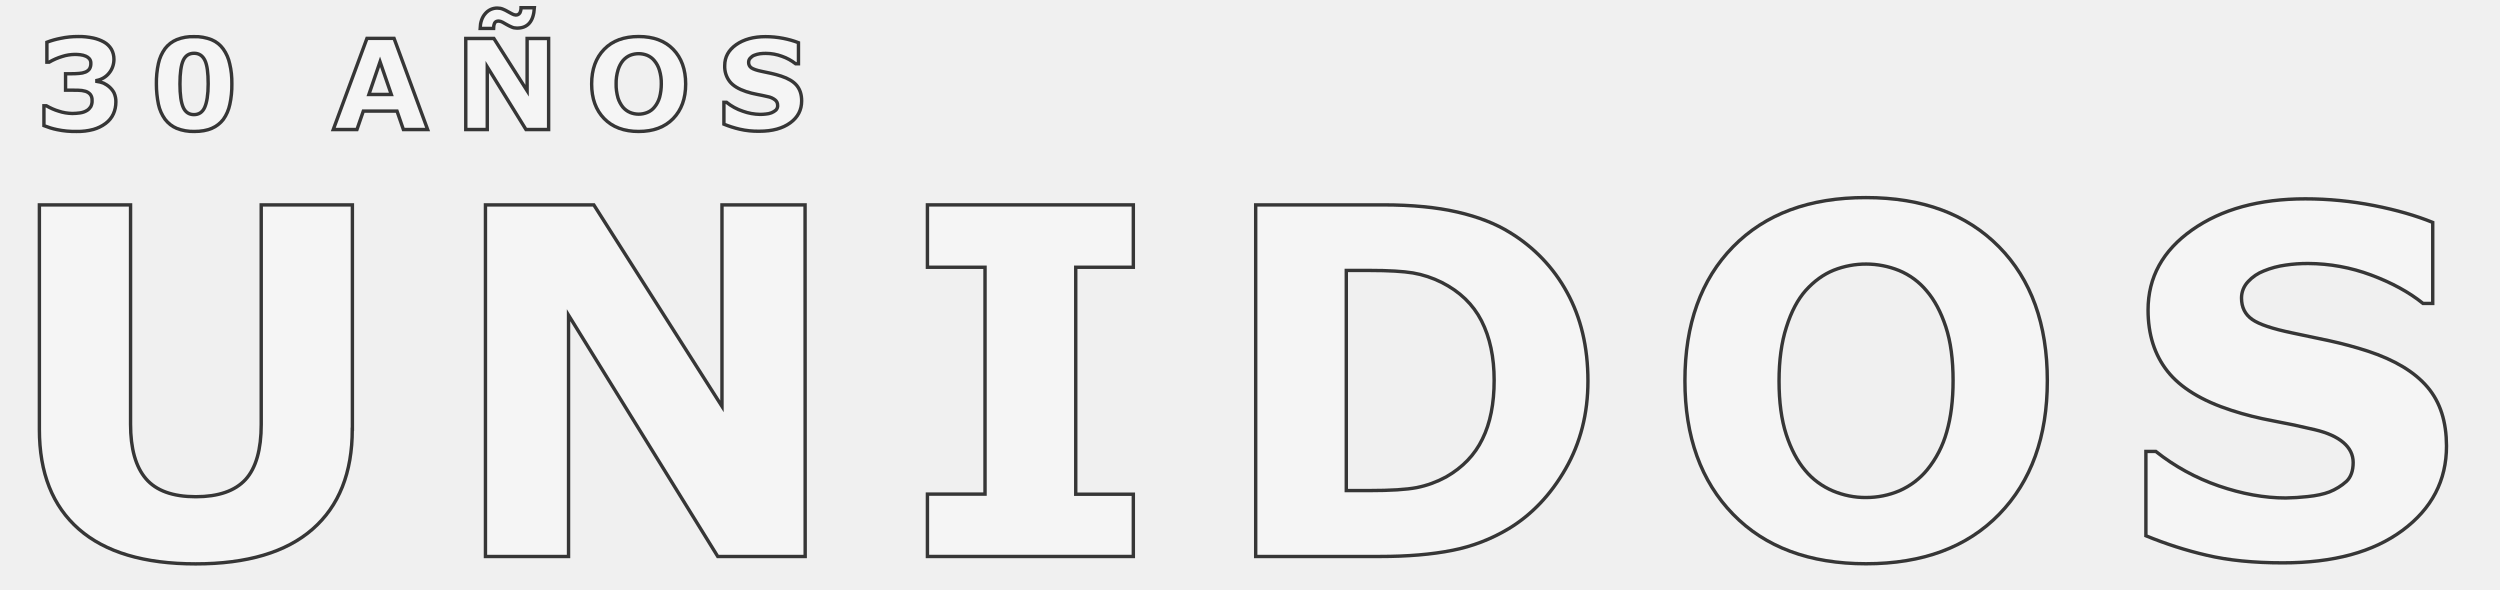
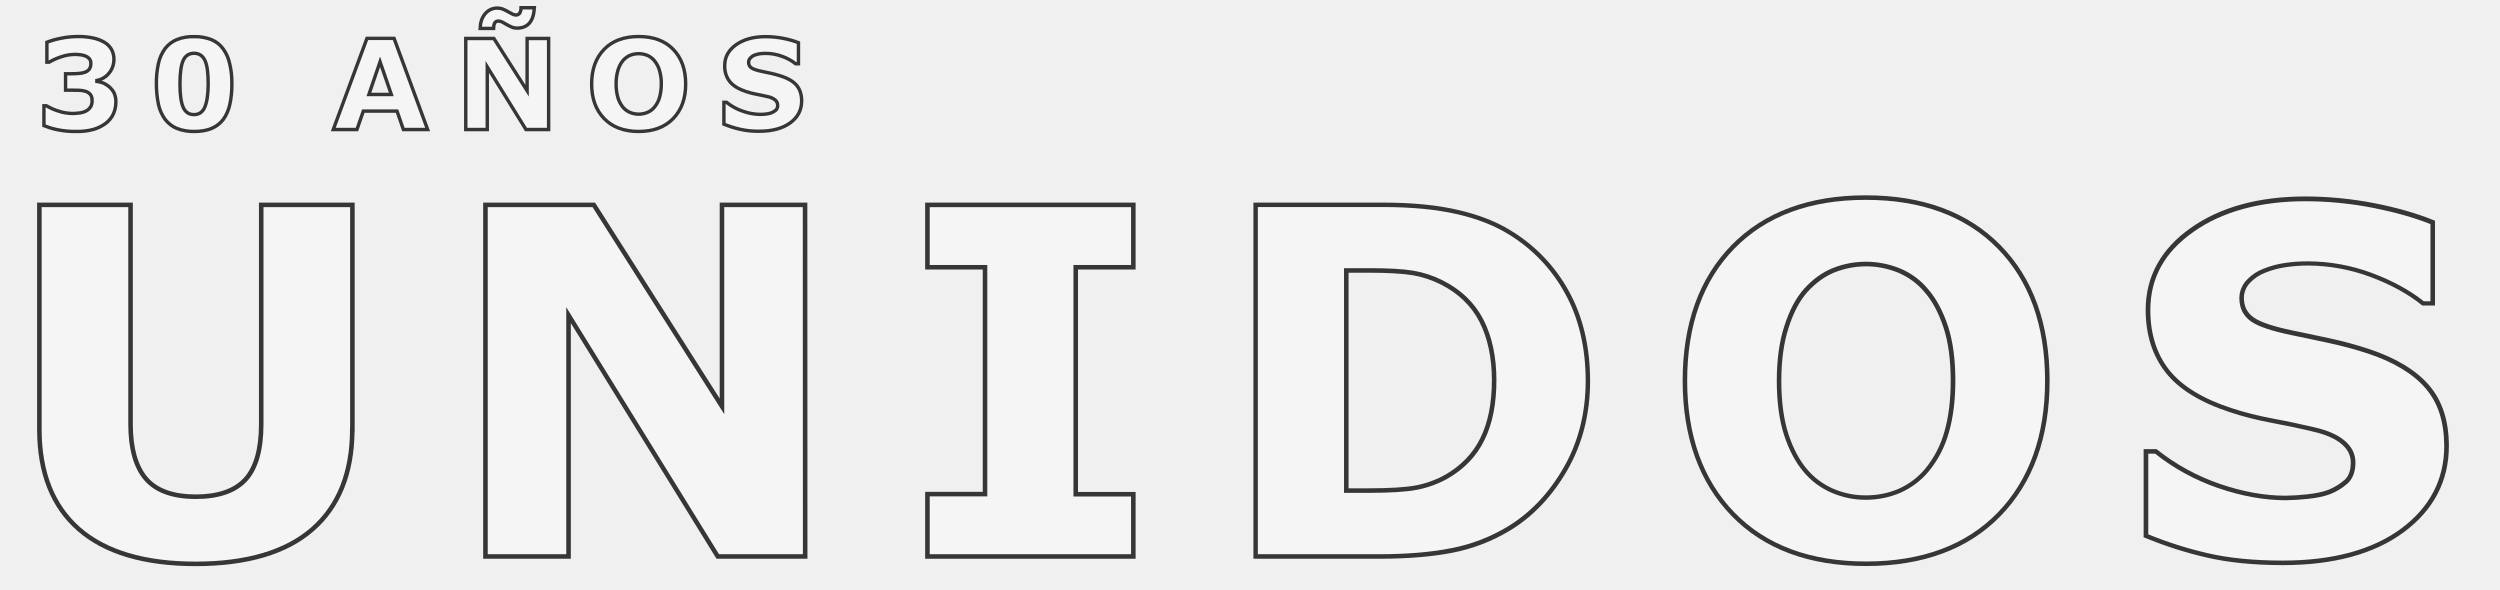
<svg xmlns="http://www.w3.org/2000/svg" version="1.1" id="Capa_1" x="0px" y="0px" viewBox="0 0 2196.4 517.5" style="enable-background:new 0 0 2196.4 517.5;" xml:space="preserve">
  <style type="text/css">
	.st0{opacity:0.35;}
	.st1{fill:#FFFFFF;}
	.st2{fill:none;}
- 	.st3{fill:none;stroke:#363636;stroke-width:3;}
+ 	.st3{fill:#363636;}
+ 	.st4{fill:none;stroke:#363636;stroke-width:3;}
</style>
  <g id="Grupo_810" class="st0">
    <g id="UNIDOS">
      <g>
-         <path class="st1" d="M309.5,377.1c0,38.2-11.6,67.4-34.9,87.8c-23.2,20.3-57.5,30.5-102.7,30.5c-45.2,0-79.4-10.2-102.6-30.5     c-23.2-20.3-34.7-49.5-34.7-87.5V180h80.1v192.7c0,21.4,4.5,37.4,13.5,47.9s23.6,15.8,43.8,15.8c19.9,0,34.5-5.1,43.7-15.1     c9.2-10.1,13.8-26.3,13.8-48.5V180h80.1V377.1z" />
-         <path class="st1" d="M707.4,488.9h-76.8l-131.1-212v212h-73V180h95.2l112.6,177v-177h73L707.4,488.9z" />
-         <path class="st1" d="M995.7,488.9H814.8v-54.8h50.6V234.8h-50.6V180h180.9v54.8h-50.6v199.4h50.6V488.9z" />
-         <path class="st1" d="M1395.1,334.7c0,28.8-6.6,54.5-19.7,77.3c-13.1,22.8-29.7,40.2-49.8,52.4c-15.3,9.2-32.1,15.7-49.6,19.1     c-18,3.6-39.3,5.4-63.9,5.4h-108.9V180h112c25.2,0,46.9,2.1,65.2,6.3s33.6,10.2,46,17.9c21.1,12.8,38.5,30.9,50.3,52.6     C1388.9,278.9,1395.1,304.9,1395.1,334.7z M1312.7,334.1c0-20.3-3.7-37.7-11.1-52.2s-19.1-25.8-35.2-33.9     c-7.9-3.9-16.3-6.7-25-8.2c-8.5-1.4-21.3-2.2-38.5-2.2h-20.1V431h20.1c18.9,0,32.8-0.9,41.7-2.6c9.1-1.8,17.8-5,25.9-9.4     c14.5-8.3,25.2-19.4,31.9-33.3C1309.3,371.8,1312.7,354.6,1312.7,334.1z" />
-         <path class="st1" d="M1798.7,334.5c0,49.2-14.1,88.3-42.3,117.3s-67.2,43.5-117,43.5c-49.6,0-88.6-14.5-116.8-43.5     c-28.2-29-42.3-68.1-42.3-117.3c0-49.6,14.1-88.9,42.3-117.7s67.1-43.3,116.8-43.2c49.5,0,88.4,14.4,116.8,43.2     C1784.6,245.6,1798.7,284.9,1798.7,334.5z M1693.1,412.8c8-9.8,13.8-21.1,17.2-33.3c3.7-12.8,5.6-27.8,5.6-45.1     c0-18.5-2.1-34.3-6.4-47.3s-9.9-23.5-16.8-31.5c-6.5-7.9-14.9-14.1-24.4-18c-18.4-7.4-38.9-7.5-57.3-0.2     c-8.9,3.6-17.1,9.5-24.6,17.8c-6.9,7.8-12.6,18.4-16.9,32.1c-4.4,13.6-6.5,29.4-6.5,47.4c0,18.4,2.1,34.1,6.3,47     s9.8,23.5,16.7,31.6c6.5,7.9,14.9,14,24.3,18c9.3,3.9,19.2,5.9,29.2,5.8c10.1,0,20-2,29.2-5.9     C1678.3,427,1686.6,420.7,1693.1,412.8z" />
-         <path class="st1" d="M2149.4,391.8c0,30.4-12.9,55.1-38.7,74.2s-60.8,28.5-105.1,28.5c-25.6,0-47.9-2.2-66.9-6.7     c-18.2-4.2-36.1-10-53.4-17.1v-74.1h8.7c16.6,13.2,35.3,23.4,55.3,30.3c20.4,7,40,10.6,58.8,10.6c6.4-0.1,12.7-0.5,19.1-1.2     c7.9-0.8,14.3-2.2,19.3-4.1c5.5-2.2,10.6-5.3,15-9.3c3.9-3.7,5.9-9.3,5.9-16.6c0-6.8-2.9-12.6-8.6-17.5     c-5.7-4.9-14.1-8.7-25.2-11.3c-11.6-2.8-23.9-5.4-36.8-7.8c-12.3-2.3-24.5-5.3-36.4-9.2c-26-8.4-44.7-19.9-56.1-34.3     s-17.1-32.4-17.1-53.8c0-28.8,12.9-52.2,38.7-70.4s59-27.3,99.5-27.3c20.2,0,40.4,2,60.3,5.9c19.9,3.9,37,8.9,51.6,14.8v71.2     h-8.5c-12.4-10-27.7-18.3-45.7-25c-17.7-6.6-36.4-10-55.3-10.1c-6.6,0-13.2,0.4-19.8,1.4c-6.5,0.9-12.9,2.6-19,5.1     c-5.3,2-10.1,5.3-13.9,9.4c-3.7,3.9-5.8,9-5.8,14.4c0,8.2,3.1,14.4,9.3,18.8s18,8.3,35.3,11.9c11.3,2.4,22.2,4.6,32.7,6.9     c11.4,2.5,22.6,5.5,33.7,9.1c23.7,7.8,41.1,18.3,52.4,31.6S2149.3,370.5,2149.4,391.8z" />
+         <path class="st1" d="M309.5,377.1c0,38.2-11.6,67.4-34.9,87.8c-23.2,20.3-57.5,30.5-102.7,30.5s-79.4-10.2-102.6-30.5     s-34.7-49.5-34.7-87.5V180h80.1v192.7c0,21.4,4.5,37.4,13.5,47.9s23.6,15.8,43.8,15.8c19.9,0,34.5-5.1,43.7-15.1     c9.2-10.1,13.8-26.3,13.8-48.5V180h80.1v197.1H309.5z" />
+         <path class="st1" d="M707.4,488.9h-76.8l-131.1-212v212h-73V180h95.2l112.6,177V180h73L707.4,488.9z" />
+         <path class="st1" d="M995.7,488.9H814.8v-54.8h50.6V234.8h-50.6V180h180.9v54.8h-50.6v199.4h50.6L995.7,488.9L995.7,488.9z" />
+         <path class="st1" d="M1395.1,334.7c0,28.8-6.6,54.5-19.7,77.3s-29.7,40.2-49.8,52.4c-15.3,9.2-32.1,15.7-49.6,19.1     c-18,3.6-39.3,5.4-63.9,5.4h-108.9V180h112c25.2,0,46.9,2.1,65.2,6.3s33.6,10.2,46,17.9c21.1,12.8,38.5,30.9,50.3,52.6     C1388.9,278.9,1395.1,304.9,1395.1,334.7z M1312.7,334.1c0-20.3-3.7-37.7-11.1-52.2s-19.1-25.8-35.2-33.9     c-7.9-3.9-16.3-6.7-25-8.2c-8.5-1.4-21.3-2.2-38.5-2.2h-20.1V431h20.1c18.9,0,32.8-0.9,41.7-2.6c9.1-1.8,17.8-5,25.9-9.4     c14.5-8.3,25.2-19.4,31.9-33.3C1309.3,371.8,1312.7,354.6,1312.7,334.1z" />
+         <path class="st1" d="M1798.7,334.5c0,49.2-14.1,88.3-42.3,117.3s-67.2,43.5-117,43.5c-49.6,0-88.6-14.5-116.8-43.5     c-28.2-29-42.3-68.1-42.3-117.3c0-49.6,14.1-88.9,42.3-117.7s67.1-43.3,116.8-43.2c49.5,0,88.4,14.4,116.8,43.2     S1798.7,284.9,1798.7,334.5z M1693.1,412.8c8-9.8,13.8-21.1,17.2-33.3c3.7-12.8,5.6-27.8,5.6-45.1c0-18.5-2.1-34.3-6.4-47.3     s-9.9-23.5-16.8-31.5c-6.5-7.9-14.9-14.1-24.4-18c-18.4-7.4-38.9-7.5-57.3-0.2c-8.9,3.6-17.1,9.5-24.6,17.8     c-6.9,7.8-12.6,18.4-16.9,32.1c-4.4,13.6-6.5,29.4-6.5,47.4c0,18.4,2.1,34.1,6.3,47s9.8,23.5,16.7,31.6c6.5,7.9,14.9,14,24.3,18     c9.3,3.9,19.2,5.9,29.2,5.8c10.1,0,20-2,29.2-5.9C1678.3,427,1686.6,420.7,1693.1,412.8z" />
+         <path class="st1" d="M2149.4,391.8c0,30.4-12.9,55.1-38.7,74.2s-60.8,28.5-105.1,28.5c-25.6,0-47.9-2.2-66.9-6.7     c-18.2-4.2-36.1-10-53.4-17.1v-74.1h8.7c16.6,13.2,35.3,23.4,55.3,30.3c20.4,7,40,10.6,58.8,10.6c6.4-0.1,12.7-0.5,19.1-1.2     c7.9-0.8,14.3-2.2,19.3-4.1c5.5-2.2,10.6-5.3,15-9.3c3.9-3.7,5.9-9.3,5.9-16.6c0-6.8-2.9-12.6-8.6-17.5     c-5.7-4.9-14.1-8.7-25.2-11.3c-11.6-2.8-23.9-5.4-36.8-7.8c-12.3-2.3-24.5-5.3-36.4-9.2c-26-8.4-44.7-19.9-56.1-34.3     s-17.1-32.4-17.1-53.8c0-28.8,12.9-52.2,38.7-70.4s59-27.3,99.5-27.3c20.2,0,40.4,2,60.3,5.9s37,8.9,51.6,14.8v71.2h-8.5     c-12.4-10-27.7-18.3-45.7-25c-17.7-6.6-36.4-10-55.3-10.1c-6.6,0-13.2,0.4-19.8,1.4c-6.5,0.9-12.9,2.6-19,5.1     c-5.3,2-10.1,5.3-13.9,9.4c-3.7,3.9-5.8,9-5.8,14.4c0,8.2,3.1,14.4,9.3,18.8s18,8.3,35.3,11.9c11.3,2.4,22.2,4.6,32.7,6.9     c11.4,2.5,22.6,5.5,33.7,9.1c23.7,7.8,41.1,18.3,52.4,31.6S2149.3,370.5,2149.4,391.8z" />
      </g>
    </g>
  </g>
  <g id="_30_AÑOS" class="st0">
    <g>
-       <path class="st1" d="M96,76.3c1.7,1.5,3.2,3.3,4.2,5.3c1.1,2.5,1.7,5.2,1.6,8c0,3.6-0.7,7.2-2.2,10.5c-1.5,3.3-3.9,6.2-6.9,8.4    c-3.2,2.4-6.8,4.1-10.6,5.2c-4.8,1.3-9.8,1.9-14.8,1.8c-5.7,0.1-11.5-0.4-17.1-1.6c-4-0.8-7.8-2-11.6-3.5V92.9h2.1    c3.5,2,7.2,3.7,11,4.8c3.8,1.3,7.8,1.9,11.8,2c2.3,0,4.5-0.2,6.8-0.5c2.2-0.3,4.3-1,6.2-2.2c1.3-0.8,2.4-2,3.2-3.2    c0.9-1.7,1.3-3.6,1.2-5.5c0.1-1.9-0.4-3.9-1.6-5.4c-1.1-1.3-2.6-2.2-4.2-2.7c-2.1-0.6-4.2-0.9-6.3-0.9c-2.5,0-4.8-0.1-6.9-0.1    h-4.3V64.8h4.6c2.8,0,5.3-0.1,7.4-0.3c1.9-0.1,3.7-0.5,5.5-1.2c1.4-0.6,2.6-1.5,3.5-2.7c0.9-1.5,1.3-3.3,1.2-5    c0.1-1.4-0.4-2.8-1.2-3.9c-0.9-1-1.9-1.8-3.1-2.3c-1.6-0.7-3.2-1.1-4.9-1.3c-1.6-0.2-3.3-0.3-4.9-0.3c-3.7,0.1-7.4,0.6-11,1.8    c-4,1.2-7.9,2.9-11.5,5h-2V37.1c3.9-1.5,7.9-2.6,12-3.4c5.1-1.1,10.2-1.6,15.4-1.6c4.5-0.1,9,0.4,13.3,1.3    c3.3,0.7,6.5,1.9,9.4,3.5c2.7,1.5,5,3.7,6.6,6.4c1.5,2.7,2.2,5.7,2.2,8.8c0,4.3-1.4,8.6-4.1,11.9c-2.7,3.5-6.6,5.8-10.9,6.7v0.8    c2,0.3,3.9,0.8,5.8,1.5C92.5,73.8,94.4,74.9,96,76.3z" />
-       <path class="st1" d="M203.7,73.7c0.1,6.1-0.5,12.2-1.8,18.1c-1,4.7-2.9,9.2-5.7,13.1c-2.7,3.5-6.2,6.2-10.2,7.9    c-4.2,1.8-9.3,2.7-15.4,2.7c-5.2,0.1-10.5-0.8-15.3-2.7c-4.1-1.7-7.6-4.5-10.3-8c-2.8-3.9-4.8-8.4-5.8-13.1    c-1.2-5.9-1.8-11.9-1.8-17.9c-0.1-6.1,0.5-12.2,1.8-18.1c1-4.7,3-9.1,5.8-13c2.7-3.5,6.2-6.2,10.3-7.9c4.8-1.9,10-2.8,15.2-2.6    c5.3-0.2,10.5,0.8,15.4,2.7c4.1,1.7,7.6,4.5,10.2,8.1c2.8,3.9,4.7,8.3,5.7,13C203.2,61.8,203.8,67.7,203.7,73.7z M182.9,73.7    c0-9.7-0.9-16.6-2.9-20.7s-5.1-6.2-9.5-6.2c-4.4,0-7.6,2.1-9.5,6.2s-2.9,11.1-2.9,20.8c0,9.5,1,16.4,2.9,20.6s5.1,6.3,9.4,6.3    c4.3,0,7.5-2.1,9.4-6.3S182.9,83.3,182.9,73.7z" />
+       <path class="st1" d="M96,76.3c1.7,1.5,3.2,3.3,4.2,5.3c1.1,2.5,1.7,5.2,1.6,8c0,3.6-0.7,7.2-2.2,10.5s-3.9,6.2-6.9,8.4    c-3.2,2.4-6.8,4.1-10.6,5.2c-4.8,1.3-9.8,1.9-14.8,1.8c-5.7,0.1-11.5-0.4-17.1-1.6c-4-0.8-7.8-2-11.6-3.5V92.9h2.1    c3.5,2,7.2,3.7,11,4.8c3.8,1.3,7.8,1.9,11.8,2c2.3,0,4.5-0.2,6.8-0.5c2.2-0.3,4.3-1,6.2-2.2c1.3-0.8,2.4-2,3.2-3.2    c0.9-1.7,1.3-3.6,1.2-5.5c0.1-1.9-0.4-3.9-1.6-5.4c-1.1-1.3-2.6-2.2-4.2-2.7c-2.1-0.6-4.2-0.9-6.3-0.9c-2.5,0-4.8-0.1-6.9-0.1    h-4.3V64.8h4.6c2.8,0,5.3-0.1,7.4-0.3c1.9-0.1,3.7-0.5,5.5-1.2c1.4-0.6,2.6-1.5,3.5-2.7c0.9-1.5,1.3-3.3,1.2-5    c0.1-1.4-0.4-2.8-1.2-3.9c-0.9-1-1.9-1.8-3.1-2.3c-1.6-0.7-3.2-1.1-4.9-1.3c-1.6-0.2-3.3-0.3-4.9-0.3c-3.7,0.1-7.4,0.6-11,1.8    c-4,1.2-7.9,2.9-11.5,5h-2V37.1c3.9-1.5,7.9-2.6,12-3.4c5.1-1.1,10.2-1.6,15.4-1.6c4.5-0.1,9,0.4,13.3,1.3    c3.3,0.7,6.5,1.9,9.4,3.5c2.7,1.5,5,3.7,6.6,6.4c1.5,2.7,2.2,5.7,2.2,8.8c0,4.3-1.4,8.6-4.1,11.9c-2.7,3.5-6.6,5.8-10.9,6.7v0.8    c2,0.3,3.9,0.8,5.8,1.5C92.5,73.8,94.4,74.9,96,76.3z" />
+       <path class="st1" d="M203.7,73.7c0.1,6.1-0.5,12.2-1.8,18.1c-1,4.7-2.9,9.2-5.7,13.1c-2.7,3.5-6.2,6.2-10.2,7.9    c-4.2,1.8-9.3,2.7-15.4,2.7c-5.2,0.1-10.5-0.8-15.3-2.7c-4.1-1.7-7.6-4.5-10.3-8c-2.8-3.9-4.8-8.4-5.8-13.1    c-1.2-5.9-1.8-11.9-1.8-17.9c-0.1-6.1,0.5-12.2,1.8-18.1c1-4.7,3-9.1,5.8-13c2.7-3.5,6.2-6.2,10.3-7.9c4.8-1.9,10-2.8,15.2-2.6    c5.3-0.2,10.5,0.8,15.4,2.7c4.1,1.7,7.6,4.5,10.2,8.1c2.8,3.9,4.7,8.3,5.7,13C203.2,61.8,203.8,67.7,203.7,73.7z M182.9,73.7    c0-9.7-0.9-16.6-2.9-20.7s-5.1-6.2-9.5-6.2s-7.6,2.1-9.5,6.2s-2.9,11.1-2.9,20.8c0,9.5,1,16.4,2.9,20.6s5.1,6.3,9.4,6.3    c4.3,0,7.5-2.1,9.4-6.3S182.9,83.3,182.9,73.7z" />
      <path class="st1" d="M375.7,113.8h-21.3l-5.6-16.2h-29.6l-5.6,16.2h-20.8l29.6-80.1h23.8L375.7,113.8z M343.8,83l-9.9-28.7    L324.1,83H343.8z" />
-       <path class="st1" d="M482,113.8h-19.9l-34-55v55h-18.9V33.8h24.7l29.2,45.9V33.8H482L482,113.8z M469.5,6.8    c-0.4,6.1-1.8,10.5-4.4,13.5s-6.2,4.4-10.9,4.4c-1.7,0-3.3-0.3-4.8-1c-1.4-0.6-2.8-1.3-4.2-2.1c-1.1-0.7-2.3-1.4-3.7-2.1    c-1-0.6-2.2-0.9-3.4-1c-1.8,0-2.9,0.6-3.5,1.7c-0.7,1.5-1,3.2-1,4.8h-11.8c0.2-5.4,1.7-9.8,4.5-13c2.7-3.2,6.6-5,10.8-4.9    c1.7,0,3.3,0.3,4.9,1c1.5,0.6,2.9,1.3,4.2,2.1c1.3,0.7,2.6,1.4,3.7,2c1,0.6,2.1,0.9,3.2,1c1.4,0.1,2.8-0.6,3.6-1.8    c0.7-1.4,1.1-3,1.1-4.6H469.5z" />
-       <path class="st1" d="M602.4,73.8c0,12.8-3.7,22.9-11,30.4s-17.4,11.3-30.3,11.3c-12.9,0-23-3.8-30.3-11.3s-11-17.6-11-30.4    c0-12.9,3.7-23,11-30.5c7.3-7.5,17.4-11.2,30.3-11.2c12.9,0,23,3.7,30.3,11.2S602.4,61,602.4,73.8z M575,94.1    c2.1-2.5,3.6-5.5,4.5-8.6c1-3.8,1.5-7.7,1.5-11.7c0.1-4.2-0.5-8.3-1.7-12.3c-0.9-3-2.4-5.8-4.4-8.2c-1.7-2.1-3.9-3.7-6.3-4.7    c-4.8-1.9-10.1-1.9-14.8-0.1c-2.5,1-4.6,2.6-6.4,4.6c-2,2.4-3.5,5.3-4.4,8.3c-1.2,4-1.8,8.1-1.7,12.3c-0.1,4.1,0.5,8.2,1.6,12.2    c0.9,3,2.4,5.8,4.3,8.2c1.7,2,3.8,3.6,6.3,4.7c4.9,2,10.3,2,15.2,0C571.2,97.8,573.3,96.2,575,94.1z" />
-       <path class="st1" d="M704.3,88.7c0,7.9-3.3,14.3-10,19.2c-6.7,4.9-15.7,7.4-27.2,7.4c-5.8,0.1-11.7-0.5-17.3-1.8    c-4.7-1.1-9.4-2.6-13.8-4.4V89.9h2.3c4.3,3.4,9.1,6.1,14.3,7.8c4.9,1.8,10,2.7,15.2,2.8c1.7,0,3.3-0.1,5-0.3    c1.7-0.1,3.4-0.5,5-1.1c1.4-0.6,2.8-1.4,3.9-2.4c1.1-1.2,1.7-2.7,1.5-4.3c0-1.8-0.8-3.5-2.2-4.6c-1.9-1.5-4.2-2.5-6.5-2.9    c-3-0.7-6.2-1.4-9.5-2c-3.2-0.6-6.4-1.4-9.4-2.4c-6.7-2.2-11.6-5.2-14.5-8.9c-3.1-4-4.6-9-4.4-14c0-7.5,3.3-13.5,10-18.3    c6.7-4.7,15.3-7.1,25.8-7.1c5.2,0,10.5,0.5,15.6,1.5c4.6,0.9,9,2.1,13.4,3.8v18.5H699c-3.6-2.8-7.6-5-11.9-6.5    c-4.6-1.7-9.4-2.6-14.3-2.6c-1.7,0-3.4,0.1-5.1,0.3c-1.7,0.2-3.3,0.7-4.9,1.3c-1.4,0.5-2.6,1.4-3.6,2.5c-1,1-1.5,2.3-1.5,3.7    c-0.1,1.9,0.8,3.8,2.4,4.9c1.6,1.1,4.7,2.2,9.1,3.1l8.5,1.8c2.7,0.6,5.6,1.4,8.7,2.4c6.1,2,10.7,4.7,13.6,8.2    C702.9,78.7,704.3,83.1,704.3,88.7z" />
+       <path class="st1" d="M482,113.8h-19.9l-34-55v55h-18.9v-80h24.7l29.2,45.9V33.8H482V113.8z M469.5,6.8c-0.4,6.1-1.8,10.5-4.4,13.5    s-6.2,4.4-10.9,4.4c-1.7,0-3.3-0.3-4.8-1c-1.4-0.6-2.8-1.3-4.2-2.1c-1.1-0.7-2.3-1.4-3.7-2.1c-1-0.6-2.2-0.9-3.4-1    c-1.8,0-2.9,0.6-3.5,1.7c-0.7,1.5-1,3.2-1,4.8h-11.8c0.2-5.4,1.7-9.8,4.5-13c2.7-3.2,6.6-5,10.8-4.9c1.7,0,3.3,0.3,4.9,1    c1.5,0.6,2.9,1.3,4.2,2.1c1.3,0.7,2.6,1.4,3.7,2c1,0.6,2.1,0.9,3.2,1c1.4,0.1,2.8-0.6,3.6-1.8c0.7-1.4,1.1-3,1.1-4.6    C457.8,6.8,469.5,6.8,469.5,6.8z" />
+       <path class="st1" d="M602.4,73.8c0,12.8-3.7,22.9-11,30.4s-17.4,11.3-30.3,11.3c-12.9,0-23-3.8-30.3-11.3s-11-17.6-11-30.4    c0-12.9,3.7-23,11-30.5s17.4-11.2,30.3-11.2c12.9,0,23,3.7,30.3,11.2S602.4,61,602.4,73.8z M575,94.1c2.1-2.5,3.6-5.5,4.5-8.6    c1-3.8,1.5-7.7,1.5-11.7c0.1-4.2-0.5-8.3-1.7-12.3c-0.9-3-2.4-5.8-4.4-8.2c-1.7-2.1-3.9-3.7-6.3-4.7c-4.8-1.9-10.1-1.9-14.8-0.1    c-2.5,1-4.6,2.6-6.4,4.6c-2,2.4-3.5,5.3-4.4,8.3c-1.2,4-1.8,8.1-1.7,12.3c-0.1,4.1,0.5,8.2,1.6,12.2c0.9,3,2.4,5.8,4.3,8.2    c1.7,2,3.8,3.6,6.3,4.7c4.9,2,10.3,2,15.2,0C571.2,97.8,573.3,96.2,575,94.1z" />
+       <path class="st1" d="M704.3,88.7c0,7.9-3.3,14.3-10,19.2c-6.7,4.9-15.7,7.4-27.2,7.4c-5.8,0.1-11.7-0.5-17.3-1.8    c-4.7-1.1-9.4-2.6-13.8-4.4V89.9h2.3c4.3,3.4,9.1,6.1,14.3,7.8c4.9,1.8,10,2.7,15.2,2.8c1.7,0,3.3-0.1,5-0.3    c1.7-0.1,3.4-0.5,5-1.1c1.4-0.6,2.8-1.4,3.9-2.4c1.1-1.2,1.7-2.7,1.5-4.3c0-1.8-0.8-3.5-2.2-4.6c-1.9-1.5-4.2-2.5-6.5-2.9    c-3-0.7-6.2-1.4-9.5-2c-3.2-0.6-6.4-1.4-9.4-2.4c-6.7-2.2-11.6-5.2-14.5-8.9c-3.1-4-4.6-9-4.4-14c0-7.5,3.3-13.5,10-18.3    c6.7-4.7,15.3-7.1,25.8-7.1c5.2,0,10.5,0.5,15.6,1.5c4.6,0.9,9,2.1,13.4,3.8V56H699c-3.6-2.8-7.6-5-11.9-6.5    c-4.6-1.7-9.4-2.6-14.3-2.6c-1.7,0-3.4,0.1-5.1,0.3c-1.7,0.2-3.3,0.7-4.9,1.3c-1.4,0.5-2.6,1.4-3.6,2.5c-1,1-1.5,2.3-1.5,3.7    c-0.1,1.9,0.8,3.8,2.4,4.9c1.6,1.1,4.7,2.2,9.1,3.1l8.5,1.8c2.7,0.6,5.6,1.4,8.7,2.4c6.1,2,10.7,4.7,13.6,8.2    C702.9,78.7,704.3,83.1,704.3,88.7z" />
    </g>
  </g>
  <rect y="135.6" class="st2" width="2196.4" height="387.9" />
  <g id="Grupo_810-2">
    <g id="UNIDOS-2">
      <g>
-         <path class="st3" d="M309.5,377.1c0,38.2-11.6,67.4-34.9,87.8c-23.2,20.3-57.5,30.5-102.7,30.5c-45.2,0-79.4-10.2-102.6-30.5     c-23.2-20.3-34.7-49.5-34.7-87.5V180h80.1v192.7c0,21.4,4.5,37.4,13.5,47.9s23.6,15.8,43.8,15.8c19.9,0,34.5-5.1,43.7-15.1     c9.2-10.1,13.8-26.3,13.8-48.5V180h80.1V377.1z" />
-         <path class="st3" d="M707.4,488.9h-76.8l-131.1-212v212h-73V180h95.2l112.6,177v-177h73L707.4,488.9z" />
-         <path class="st3" d="M995.7,488.9H814.8v-54.8h50.6V234.8h-50.6V180h180.9v54.8h-50.6v199.4h50.6V488.9z" />
-         <path class="st3" d="M1395.1,334.7c0,28.8-6.6,54.5-19.7,77.3c-13.1,22.8-29.7,40.2-49.8,52.4c-15.3,9.2-32.1,15.7-49.6,19.1     c-18,3.6-39.3,5.4-63.9,5.4h-108.9V180h112c25.2,0,46.9,2.1,65.2,6.3s33.6,10.2,46,17.9c21.1,12.8,38.5,30.9,50.3,52.6     C1388.9,278.9,1395.1,304.9,1395.1,334.7z M1312.7,334.1c0-20.3-3.7-37.7-11.1-52.2s-19.1-25.8-35.2-33.9     c-7.9-3.9-16.3-6.7-25-8.2c-8.5-1.4-21.3-2.2-38.5-2.2h-20.1V431h20.1c18.9,0,32.8-0.9,41.7-2.6c9.1-1.8,17.8-5,25.9-9.4     c14.5-8.3,25.2-19.4,31.9-33.3C1309.3,371.8,1312.7,354.6,1312.7,334.1z" />
-         <path class="st3" d="M1798.7,334.5c0,49.2-14.1,88.3-42.3,117.3s-67.2,43.5-117,43.5c-49.6,0-88.6-14.5-116.8-43.5     c-28.2-29-42.3-68.1-42.3-117.3c0-49.6,14.1-88.9,42.3-117.7s67.1-43.3,116.8-43.2c49.5,0,88.4,14.4,116.8,43.2     C1784.6,245.6,1798.7,284.9,1798.7,334.5z M1693.1,412.8c8-9.8,13.8-21.1,17.2-33.3c3.7-12.8,5.6-27.8,5.6-45.1     c0-18.5-2.1-34.3-6.4-47.3s-9.9-23.5-16.8-31.5c-6.5-7.9-14.9-14.1-24.4-18c-18.4-7.4-38.9-7.5-57.3-0.2     c-8.9,3.6-17.1,9.5-24.6,17.8c-6.9,7.8-12.6,18.4-16.9,32.1c-4.4,13.6-6.5,29.4-6.5,47.4c0,18.4,2.1,34.1,6.3,47     s9.8,23.5,16.7,31.6c6.5,7.9,14.9,14,24.3,18c9.3,3.9,19.2,5.9,29.2,5.8c10.1,0,20-2,29.2-5.9     C1678.3,427,1686.6,420.7,1693.1,412.8z" />
-         <path class="st3" d="M2149.4,391.8c0,30.4-12.9,55.1-38.7,74.2s-60.8,28.5-105.1,28.5c-25.6,0-47.9-2.2-66.9-6.7     c-18.2-4.2-36.1-10-53.4-17.1v-74.1h8.7c16.6,13.2,35.3,23.4,55.3,30.3c20.4,7,40,10.6,58.8,10.6c6.4-0.1,12.7-0.5,19.1-1.2     c7.9-0.8,14.3-2.2,19.3-4.1c5.5-2.2,10.6-5.3,15-9.3c3.9-3.7,5.9-9.3,5.9-16.6c0-6.8-2.9-12.6-8.6-17.5     c-5.7-4.9-14.1-8.7-25.2-11.3c-11.6-2.8-23.9-5.4-36.8-7.8c-12.3-2.3-24.5-5.3-36.4-9.2c-26-8.4-44.7-19.9-56.1-34.3     s-17.1-32.4-17.1-53.8c0-28.8,12.9-52.2,38.7-70.4s59-27.3,99.5-27.3c20.2,0,40.4,2,60.3,5.9c19.9,3.9,37,8.9,51.6,14.8v71.2     h-8.5c-12.4-10-27.7-18.3-45.7-25c-17.7-6.6-36.4-10-55.3-10.1c-6.6,0-13.2,0.4-19.8,1.4c-6.5,0.9-12.9,2.6-19,5.1     c-5.3,2-10.1,5.3-13.9,9.4c-3.7,3.9-5.8,9-5.8,14.4c0,8.2,3.1,14.4,9.3,18.8s18,8.3,35.3,11.9c11.3,2.4,22.2,4.6,32.7,6.9     c11.4,2.5,22.6,5.5,33.7,9.1c23.7,7.8,41.1,18.3,52.4,31.6S2149.3,370.5,2149.4,391.8z" />
+         <path class="st3" d="M171.9,497.4c-45.4,0-80.4-10.4-103.9-31c-23.5-20.5-35.4-50.5-35.4-89V178h84.1v194.7     c0,20.8,4.4,36.5,13,46.6c8.6,10,22.8,15.1,42.3,15.1c19.2,0,33.4-4.9,42.2-14.5c8.8-9.7,13.3-25.5,13.3-47.1V178h84.1v201.1     h-0.1c-0.4,37.6-12.4,67-35.6,87.3C252.4,487,217.4,497.4,171.9,497.4z M36.6,182v195.4c0,37.3,11.4,66.2,34,86     c22.8,19.9,56.8,30,101.3,30c44.5,0,78.6-10.1,101.4-30c22.7-19.9,34.2-48.9,34.2-86.3v-2h0.1V182h-76.1v190.8     c0,22.6-4.8,39.4-14.3,49.8c-9.6,10.5-24.8,15.8-45.2,15.8c-20.7,0-35.9-5.6-45.3-16.5c-9.3-10.8-14-27.4-14-49.2V182H36.6z" />
+         <path class="st3" d="M709.4,490.9h-79.9l-128-207v207h-77V178h98.3l109.5,172.1V178h77L709.4,490.9z M631.7,486.9h73.7L705.3,182     h-69v181.9L520.6,182h-92.1v304.9h69v-217L631.7,486.9z" />
+         <path class="st3" d="M997.7,490.9H812.8v-58.8h50.6V236.8h-50.6V178h184.9v58.8h-50.6v195.4h50.6V490.9z M816.8,486.9h176.9     v-50.7h-50.6V232.8h50.6V182H816.8v50.8h50.6v203.3h-50.6V486.9z" />
+         <path class="st3" d="M1212.1,490.9h-110.9V178h114c25.2,0,47.3,2.1,65.6,6.4c18.3,4.2,34,10.3,46.6,18.2     c21.5,13,39.1,31.5,51,53.3c12.4,22.4,18.6,48.9,18.6,78.9c0,28.9-6.7,55.2-20,78.3c-13.2,22.9-30.1,40.8-50.5,53.1     c-15.6,9.4-32.5,15.9-50.3,19.4C1258.3,489.1,1236.7,490.9,1212.1,490.9z M1105.2,486.9h106.9c24.4,0,45.7-1.8,63.5-5.4     c17.3-3.4,33.7-9.7,49-18.9c19.8-12,36.3-29.4,49.1-51.7c12.9-22.4,19.4-48.1,19.4-76.3c0-29.2-6.1-55.1-18.2-76.9     c-11.6-21.3-28.7-39.2-49.6-51.9c-12.3-7.6-27.5-13.6-45.4-17.7c-18.1-4.1-39.9-6.2-64.8-6.2h-110V486.9z M1202.9,433h-22.1     V235.6h22.1c16.8,0,29.9,0.7,38.8,2.2c8.8,1.5,17.4,4.3,25.6,8.4c16.4,8.2,28.5,19.9,36.1,34.8c7.5,14.7,11.3,32.6,11.3,53.1     c0,20.8-3.5,38.4-10.5,52.5c-6.8,14.1-17.8,25.6-32.7,34.1c-8.4,4.6-17.3,7.8-26.5,9.6C1235.8,432.1,1221.7,433,1202.9,433z      M1184.8,429h18.1c18.5,0,32.4-0.9,41.3-2.6c8.8-1.7,17.3-4.8,25.3-9.2c14.1-8.1,24.6-19,31.1-32.4c6.7-13.5,10.1-30.6,10.1-50.7     c0-19.9-3.7-37.1-10.9-51.3c-7.2-14.1-18.7-25.2-34.3-33c-7.8-3.9-16.1-6.6-24.4-8c-8.7-1.4-21.6-2.2-38.2-2.2h-18.1V429z" />
+         <path class="st3" d="M1639.4,497.3c-50,0-89.8-14.8-118.2-44.1c-28.4-29.3-42.9-69.2-42.9-118.7c0-50,14.4-90,42.9-119.1     c28.5-29.1,68.1-43.8,117.7-43.8c0.2,0,0.3,0,0.5,0c49.8,0,89.6,14.7,118.2,43.8c28.6,29,43.1,69.1,43.1,119.1     c0,49.5-14.4,89.4-42.9,118.7C1729.4,482.5,1689.5,497.3,1639.4,497.3z M1638.9,175.6c-48.6,0-87.2,14.3-114.9,42.6     c-27.7,28.3-41.7,67.4-41.7,116.3c0,48.4,14,87.4,41.7,115.9c27.7,28.5,66.5,42.9,115.4,42.9c49,0,87.9-14.4,115.6-42.9     c27.7-28.5,41.7-67.5,41.7-115.9c0-49-14.1-88.1-41.9-116.3c-27.9-28.3-66.7-42.6-115.4-42.6     C1639.2,175.6,1639.1,175.6,1638.9,175.6z M1638.8,439.1c-10,0-19.8-2-29.2-6c-9.9-4.2-18.5-10.6-25.1-18.6     c-7-8.3-12.8-19.1-17.1-32.3c-4.2-13-6.4-29.1-6.4-47.6c0-18.3,2.2-34.5,6.6-48c4.3-13.6,10.1-24.7,17.3-32.8     c7.6-8.5,16.2-14.6,25.3-18.3c18.9-7.5,39.8-7.4,58.8,0.2c9.8,4,18.5,10.4,25.2,18.6c7,8.1,12.8,19,17.2,32.1     c4.3,13,6.5,29.2,6.5,47.9c0,17.3-1.9,32.6-5.7,45.7c-3.5,12.6-9.4,24-17.6,34l0,0c-6.8,8.3-15.3,14.6-25.1,19     c-9.5,4-19.6,6.1-30,6.1C1639.3,439.1,1639,439.1,1638.8,439.1z M1639.4,234c-9.4,0-18.7,1.8-27.6,5.3     c-8.6,3.5-16.6,9.3-23.9,17.3c-6.8,7.7-12.4,18.3-16.5,31.4c-4.3,13.1-6.4,28.9-6.4,46.8c0,18.1,2.1,33.7,6.2,46.4     c4.1,12.6,9.6,23,16.3,30.9c6.2,7.5,14.3,13.5,23.6,17.5c9.2,3.8,18.7,5.7,28.4,5.6c9.9,0,19.5-1.9,28.4-5.7     c9.3-4.1,17.2-10.1,23.6-17.8c7.8-9.6,13.5-20.5,16.8-32.6c3.7-12.7,5.5-27.7,5.5-44.6c0-18.3-2.1-34-6.3-46.7     c-4.2-12.7-9.7-23.1-16.4-30.8c-6.3-7.7-14.5-13.7-23.6-17.5C1658.4,235.8,1648.9,234,1639.4,234z" />
+         <path class="st3" d="M2005.6,496.5c-25.8,0-48.4-2.3-67.4-6.8c-17.9-4.1-36-9.9-53.7-17.2l-1.2-0.5v-77.4h11.4l0.5,0.4     c16.4,13,34.8,23.1,54.7,30c20.3,7,39.8,10.5,58.1,10.5c6.3-0.1,12.5-0.5,18.9-1.2c7.5-0.8,13.9-2.1,18.8-4     c5.4-2.2,10.2-5.2,14.4-8.9c3.5-3.3,5.2-8.4,5.2-15.1c0-6.2-2.6-11.4-7.9-16c-5.5-4.7-13.7-8.4-24.4-10.9     c-11.4-2.8-23.8-5.4-36.7-7.8c-13-2.4-25.3-5.5-36.7-9.3c-26.2-8.5-45.4-20.2-57-35c-11.6-14.7-17.5-33.2-17.5-55     c0-29.3,13.3-53.5,39.5-72c26-18.4,59.9-27.7,100.7-27.7c20.2,0,40.6,2,60.7,5.9c19.4,3.8,36.9,8.8,52,14.9l1.3,0.5v74.5h-11.2     l-0.5-0.4c-12-9.7-27.2-18-45.1-24.7c-17.5-6.5-35.9-9.9-54.6-10c-7,0-13.4,0.5-19.5,1.4c-6.4,0.9-12.7,2.6-18.5,5     c-5,1.9-9.5,5-13.2,8.9c-3.4,3.6-5.3,8.2-5.3,13c0,7.5,2.8,13.1,8.5,17.2c5.9,4.2,17.2,8,34.5,11.6c4.4,0.9,8.7,1.8,13,2.7     c6.8,1.4,13.3,2.8,19.7,4.2c11.6,2.5,23,5.6,33.9,9.2c23.9,7.9,41.8,18.7,53.3,32.2c11.5,13.5,17.1,30.8,17.2,53v0     c0,30.9-13.3,56.4-39.5,75.8C2086,486.8,2050.2,496.5,2005.6,496.5z M1887.3,469.4c17.1,7,34.6,12.5,51.9,16.5     c18.6,4.4,41,6.6,66.4,6.6c43.8,0,78.7-9.5,103.9-28.1c25.1-18.6,37.9-43,37.9-72.6c-0.1-21.2-5.4-37.7-16.2-50.4     c-11-12.9-28.3-23.4-51.5-31c-10.7-3.5-22-6.5-33.5-9c-6.4-1.4-12.9-2.7-19.7-4.2c-4.3-0.9-8.6-1.8-13-2.7     c-17.9-3.7-29.7-7.7-36-12.2c-6.7-4.8-10.1-11.6-10.1-20.4c0-5.9,2.3-11.5,6.3-15.8c4.1-4.4,9.1-7.8,14.6-9.9     c6.1-2.5,12.7-4.3,19.4-5.2c6.3-1,12.9-1.4,20.1-1.4c19.2,0.1,38.1,3.5,56,10.2c18,6.7,33.4,15.1,45.7,24.9h5.8v-67.8     c-14.5-5.8-31.4-10.5-50-14.2c-19.8-3.9-40-5.9-59.9-5.9c-39.9,0-73,9.1-98.3,26.9c-25.5,18-37.9,40.5-37.9,68.8     c0,20.9,5.6,38.6,16.7,52.6c11.2,14.1,29.7,25.4,55.1,33.6c11.2,3.7,23.4,6.7,36.2,9.1c13,2.4,25.4,5.1,36.9,7.8     c11.3,2.6,20.1,6.6,26,11.7c6.2,5.3,9.3,11.7,9.3,19c0,7.9-2.2,13.9-6.5,18.1c-4.5,4.1-9.8,7.4-15.6,9.7c-5.3,2-12,3.4-19.8,4.2     c-6.5,0.7-12.8,1.1-19.3,1.2c-18.8,0-38.8-3.6-59.5-10.7c-20.2-7-38.8-17.1-55.3-30.2h-6V469.4z" />
      </g>
    </g>
  </g>
  <g id="_30_AÑOS-2">
    <g>
-       <path class="st3" d="M96,76.3c1.7,1.5,3.2,3.3,4.2,5.3c1.1,2.5,1.7,5.2,1.6,8c0,3.6-0.7,7.2-2.2,10.5c-1.5,3.3-3.9,6.2-6.9,8.4    c-3.2,2.4-6.8,4.1-10.6,5.2c-4.8,1.3-9.8,1.9-14.8,1.8c-5.7,0.1-11.5-0.4-17.1-1.6c-4-0.8-7.8-2-11.6-3.5V92.9h2.1    c3.5,2,7.2,3.7,11,4.8c3.8,1.3,7.8,1.9,11.8,2c2.3,0,4.5-0.2,6.8-0.5c2.2-0.3,4.3-1,6.2-2.2c1.3-0.8,2.4-2,3.2-3.2    c0.9-1.7,1.3-3.6,1.2-5.5c0.1-1.9-0.4-3.9-1.6-5.4c-1.1-1.3-2.6-2.2-4.2-2.7c-2.1-0.6-4.2-0.9-6.3-0.9c-2.5,0-4.8-0.1-6.9-0.1    h-4.3V64.8h4.6c2.8,0,5.3-0.1,7.4-0.3c1.9-0.1,3.7-0.5,5.5-1.2c1.4-0.6,2.6-1.5,3.5-2.7c0.9-1.5,1.3-3.3,1.2-5    c0.1-1.4-0.4-2.8-1.2-3.9c-0.9-1-1.9-1.8-3.1-2.3c-1.6-0.7-3.2-1.1-4.9-1.3c-1.6-0.2-3.3-0.3-4.9-0.3c-3.7,0.1-7.4,0.6-11,1.8    c-4,1.2-7.9,2.9-11.5,5h-2V37.1c3.9-1.5,7.9-2.6,12-3.4c5.1-1.1,10.2-1.6,15.4-1.6c4.5-0.1,9,0.4,13.3,1.3    c3.3,0.7,6.5,1.9,9.4,3.5c2.7,1.5,5,3.7,6.6,6.4c1.5,2.7,2.2,5.7,2.2,8.8c0,4.3-1.4,8.6-4.1,11.9c-2.7,3.5-6.6,5.8-10.9,6.7v0.8    c2,0.3,3.9,0.8,5.8,1.5C92.5,73.8,94.4,74.9,96,76.3z" />
-       <path class="st3" d="M203.7,73.7c0.1,6.1-0.5,12.2-1.8,18.1c-1,4.7-2.9,9.2-5.7,13.1c-2.7,3.5-6.2,6.2-10.2,7.9    c-4.2,1.8-9.3,2.7-15.4,2.7c-5.2,0.1-10.5-0.8-15.3-2.7c-4.1-1.7-7.6-4.5-10.3-8c-2.8-3.9-4.8-8.4-5.8-13.1    c-1.2-5.9-1.8-11.9-1.8-17.9c-0.1-6.1,0.5-12.2,1.8-18.1c1-4.7,3-9.1,5.8-13c2.7-3.5,6.2-6.2,10.3-7.9c4.8-1.9,10-2.8,15.2-2.6    c5.3-0.2,10.5,0.8,15.4,2.7c4.1,1.7,7.6,4.5,10.2,8.1c2.8,3.9,4.7,8.3,5.7,13C203.2,61.8,203.8,67.7,203.7,73.7z M182.9,73.7    c0-9.7-0.9-16.6-2.9-20.7s-5.1-6.2-9.5-6.2c-4.4,0-7.6,2.1-9.5,6.2s-2.9,11.1-2.9,20.8c0,9.5,1,16.4,2.9,20.6s5.1,6.3,9.4,6.3    c4.3,0,7.5-2.1,9.4-6.3S182.9,83.3,182.9,73.7z" />
-       <path class="st3" d="M375.7,113.8h-21.3l-5.6-16.2h-29.6l-5.6,16.2h-20.8l29.6-80.1h23.8L375.7,113.8z M343.8,83l-9.9-28.7    L324.1,83H343.8z" />
-       <path class="st3" d="M482,113.8h-19.9l-34-55v55h-18.9V33.8h24.7l29.2,45.9V33.8H482L482,113.8z M469.5,6.8    c-0.4,6.1-1.8,10.5-4.4,13.5s-6.2,4.4-10.9,4.4c-1.7,0-3.3-0.3-4.8-1c-1.4-0.6-2.8-1.3-4.2-2.1c-1.1-0.7-2.3-1.4-3.7-2.1    c-1-0.6-2.2-0.9-3.4-1c-1.8,0-2.9,0.6-3.5,1.7c-0.7,1.5-1,3.2-1,4.8h-11.8c0.2-5.4,1.7-9.8,4.5-13c2.7-3.2,6.6-5,10.8-4.9    c1.7,0,3.3,0.3,4.9,1c1.5,0.6,2.9,1.3,4.2,2.1c1.3,0.7,2.6,1.4,3.7,2c1,0.6,2.1,0.9,3.2,1c1.4,0.1,2.8-0.6,3.6-1.8    c0.7-1.4,1.1-3,1.1-4.6H469.5z" />
-       <path class="st3" d="M602.4,73.8c0,12.8-3.7,22.9-11,30.4s-17.4,11.3-30.3,11.3c-12.9,0-23-3.8-30.3-11.3s-11-17.6-11-30.4    c0-12.9,3.7-23,11-30.5c7.3-7.5,17.4-11.2,30.3-11.2c12.9,0,23,3.7,30.3,11.2S602.4,61,602.4,73.8z M575,94.1    c2.1-2.5,3.6-5.5,4.5-8.6c1-3.8,1.5-7.7,1.5-11.7c0.1-4.2-0.5-8.3-1.7-12.3c-0.9-3-2.4-5.8-4.4-8.2c-1.7-2.1-3.9-3.7-6.3-4.7    c-4.8-1.9-10.1-1.9-14.8-0.1c-2.5,1-4.6,2.6-6.4,4.6c-2,2.4-3.5,5.3-4.4,8.3c-1.2,4-1.8,8.1-1.7,12.3c-0.1,4.1,0.5,8.2,1.6,12.2    c0.9,3,2.4,5.8,4.3,8.2c1.7,2,3.8,3.6,6.3,4.7c4.9,2,10.3,2,15.2,0C571.2,97.8,573.3,96.2,575,94.1z" />
-       <path class="st3" d="M704.3,88.7c0,7.9-3.3,14.3-10,19.2c-6.7,4.9-15.7,7.4-27.2,7.4c-5.8,0.1-11.7-0.5-17.3-1.8    c-4.7-1.1-9.4-2.6-13.8-4.4V89.9h2.3c4.3,3.4,9.1,6.1,14.3,7.8c4.9,1.8,10,2.7,15.2,2.8c1.7,0,3.3-0.1,5-0.3    c1.7-0.1,3.4-0.5,5-1.1c1.4-0.6,2.8-1.4,3.9-2.4c1.1-1.2,1.7-2.7,1.5-4.3c0-1.8-0.8-3.5-2.2-4.6c-1.9-1.5-4.2-2.5-6.5-2.9    c-3-0.7-6.2-1.4-9.5-2c-3.2-0.6-6.4-1.4-9.4-2.4c-6.7-2.2-11.6-5.2-14.5-8.9c-3.1-4-4.6-9-4.4-14c0-7.5,3.3-13.5,10-18.3    c6.7-4.7,15.3-7.1,25.8-7.1c5.2,0,10.5,0.5,15.6,1.5c4.6,0.9,9,2.1,13.4,3.8v18.5H699c-3.6-2.8-7.6-5-11.9-6.5    c-4.6-1.7-9.4-2.6-14.3-2.6c-1.7,0-3.4,0.1-5.1,0.3c-1.7,0.2-3.3,0.7-4.9,1.3c-1.4,0.5-2.6,1.4-3.6,2.5c-1,1-1.5,2.3-1.5,3.7    c-0.1,1.9,0.8,3.8,2.4,4.9c1.6,1.1,4.7,2.2,9.1,3.1l8.5,1.8c2.7,0.6,5.6,1.4,8.7,2.4c6.1,2,10.7,4.7,13.6,8.2    C702.9,78.7,704.3,83.1,704.3,88.7z" />
+       <path class="st4" d="M96,76.3c1.7,1.5,3.2,3.3,4.2,5.3c1.1,2.5,1.7,5.2,1.6,8c0,3.6-0.7,7.2-2.2,10.5s-3.9,6.2-6.9,8.4    c-3.2,2.4-6.8,4.1-10.6,5.2c-4.8,1.3-9.8,1.9-14.8,1.8c-5.7,0.1-11.5-0.4-17.1-1.6c-4-0.8-7.8-2-11.6-3.5V92.9h2.1    c3.5,2,7.2,3.7,11,4.8c3.8,1.3,7.8,1.9,11.8,2c2.3,0,4.5-0.2,6.8-0.5c2.2-0.3,4.3-1,6.2-2.2c1.3-0.8,2.4-2,3.2-3.2    c0.9-1.7,1.3-3.6,1.2-5.5c0.1-1.9-0.4-3.9-1.6-5.4c-1.1-1.3-2.6-2.2-4.2-2.7c-2.1-0.6-4.2-0.9-6.3-0.9c-2.5,0-4.8-0.1-6.9-0.1    h-4.3V64.8h4.6c2.8,0,5.3-0.1,7.4-0.3c1.9-0.1,3.7-0.5,5.5-1.2c1.4-0.6,2.6-1.5,3.5-2.7c0.9-1.5,1.3-3.3,1.2-5    c0.1-1.4-0.4-2.8-1.2-3.9c-0.9-1-1.9-1.8-3.1-2.3c-1.6-0.7-3.2-1.1-4.9-1.3c-1.6-0.2-3.3-0.3-4.9-0.3c-3.7,0.1-7.4,0.6-11,1.8    c-4,1.2-7.9,2.9-11.5,5h-2V37.1c3.9-1.5,7.9-2.6,12-3.4c5.1-1.1,10.2-1.6,15.4-1.6c4.5-0.1,9,0.4,13.3,1.3    c3.3,0.7,6.5,1.9,9.4,3.5c2.7,1.5,5,3.7,6.6,6.4c1.5,2.7,2.2,5.7,2.2,8.8c0,4.3-1.4,8.6-4.1,11.9c-2.7,3.5-6.6,5.8-10.9,6.7v0.8    c2,0.3,3.9,0.8,5.8,1.5C92.5,73.8,94.4,74.9,96,76.3z" />
+       <path class="st4" d="M203.7,73.7c0.1,6.1-0.5,12.2-1.8,18.1c-1,4.7-2.9,9.2-5.7,13.1c-2.7,3.5-6.2,6.2-10.2,7.9    c-4.2,1.8-9.3,2.7-15.4,2.7c-5.2,0.1-10.5-0.8-15.3-2.7c-4.1-1.7-7.6-4.5-10.3-8c-2.8-3.9-4.8-8.4-5.8-13.1    c-1.2-5.9-1.8-11.9-1.8-17.9c-0.1-6.1,0.5-12.2,1.8-18.1c1-4.7,3-9.1,5.8-13c2.7-3.5,6.2-6.2,10.3-7.9c4.8-1.9,10-2.8,15.2-2.6    c5.3-0.2,10.5,0.8,15.4,2.7c4.1,1.7,7.6,4.5,10.2,8.1c2.8,3.9,4.7,8.3,5.7,13C203.2,61.8,203.8,67.7,203.7,73.7z M182.9,73.7    c0-9.7-0.9-16.6-2.9-20.7s-5.1-6.2-9.5-6.2s-7.6,2.1-9.5,6.2s-2.9,11.1-2.9,20.8c0,9.5,1,16.4,2.9,20.6s5.1,6.3,9.4,6.3    c4.3,0,7.5-2.1,9.4-6.3S182.9,83.3,182.9,73.7z" />
+       <path class="st4" d="M375.7,113.8h-21.3l-5.6-16.2h-29.6l-5.6,16.2h-20.8l29.6-80.1h23.8L375.7,113.8z M343.8,83l-9.9-28.7    L324.1,83H343.8z" />
+       <path class="st4" d="M482,113.8h-19.9l-34-55v55h-18.9v-80h24.7l29.2,45.9V33.8H482V113.8z M469.5,6.8c-0.4,6.1-1.8,10.5-4.4,13.5    s-6.2,4.4-10.9,4.4c-1.7,0-3.3-0.3-4.8-1c-1.4-0.6-2.8-1.3-4.2-2.1c-1.1-0.7-2.3-1.4-3.7-2.1c-1-0.6-2.2-0.9-3.4-1    c-1.8,0-2.9,0.6-3.5,1.7c-0.7,1.5-1,3.2-1,4.8h-11.8c0.2-5.4,1.7-9.8,4.5-13c2.7-3.2,6.6-5,10.8-4.9c1.7,0,3.3,0.3,4.9,1    c1.5,0.6,2.9,1.3,4.2,2.1c1.3,0.7,2.6,1.4,3.7,2c1,0.6,2.1,0.9,3.2,1c1.4,0.1,2.8-0.6,3.6-1.8c0.7-1.4,1.1-3,1.1-4.6    C457.8,6.8,469.5,6.8,469.5,6.8z" />
+       <path class="st4" d="M602.4,73.8c0,12.8-3.7,22.9-11,30.4s-17.4,11.3-30.3,11.3c-12.9,0-23-3.8-30.3-11.3s-11-17.6-11-30.4    c0-12.9,3.7-23,11-30.5s17.4-11.2,30.3-11.2c12.9,0,23,3.7,30.3,11.2S602.4,61,602.4,73.8z M575,94.1c2.1-2.5,3.6-5.5,4.5-8.6    c1-3.8,1.5-7.7,1.5-11.7c0.1-4.2-0.5-8.3-1.7-12.3c-0.9-3-2.4-5.8-4.4-8.2c-1.7-2.1-3.9-3.7-6.3-4.7c-4.8-1.9-10.1-1.9-14.8-0.1    c-2.5,1-4.6,2.6-6.4,4.6c-2,2.4-3.5,5.3-4.4,8.3c-1.2,4-1.8,8.1-1.7,12.3c-0.1,4.1,0.5,8.2,1.6,12.2c0.9,3,2.4,5.8,4.3,8.2    c1.7,2,3.8,3.6,6.3,4.7c4.9,2,10.3,2,15.2,0C571.2,97.8,573.3,96.2,575,94.1z" />
+       <path class="st4" d="M704.3,88.7c0,7.9-3.3,14.3-10,19.2c-6.7,4.9-15.7,7.4-27.2,7.4c-5.8,0.1-11.7-0.5-17.3-1.8    c-4.7-1.1-9.4-2.6-13.8-4.4V89.9h2.3c4.3,3.4,9.1,6.1,14.3,7.8c4.9,1.8,10,2.7,15.2,2.8c1.7,0,3.3-0.1,5-0.3    c1.7-0.1,3.4-0.5,5-1.1c1.4-0.6,2.8-1.4,3.9-2.4c1.1-1.2,1.7-2.7,1.5-4.3c0-1.8-0.8-3.5-2.2-4.6c-1.9-1.5-4.2-2.5-6.5-2.9    c-3-0.7-6.2-1.4-9.5-2c-3.2-0.6-6.4-1.4-9.4-2.4c-6.7-2.2-11.6-5.2-14.5-8.9c-3.1-4-4.6-9-4.4-14c0-7.5,3.3-13.5,10-18.3    c6.7-4.7,15.3-7.1,25.8-7.1c5.2,0,10.5,0.5,15.6,1.5c4.6,0.9,9,2.1,13.4,3.8V56H699c-3.6-2.8-7.6-5-11.9-6.5    c-4.6-1.7-9.4-2.6-14.3-2.6c-1.7,0-3.4,0.1-5.1,0.3c-1.7,0.2-3.3,0.7-4.9,1.3c-1.4,0.5-2.6,1.4-3.6,2.5c-1,1-1.5,2.3-1.5,3.7    c-0.1,1.9,0.8,3.8,2.4,4.9c1.6,1.1,4.7,2.2,9.1,3.1l8.5,1.8c2.7,0.6,5.6,1.4,8.7,2.4c6.1,2,10.7,4.7,13.6,8.2    C702.9,78.7,704.3,83.1,704.3,88.7z" />
    </g>
  </g>
</svg>
